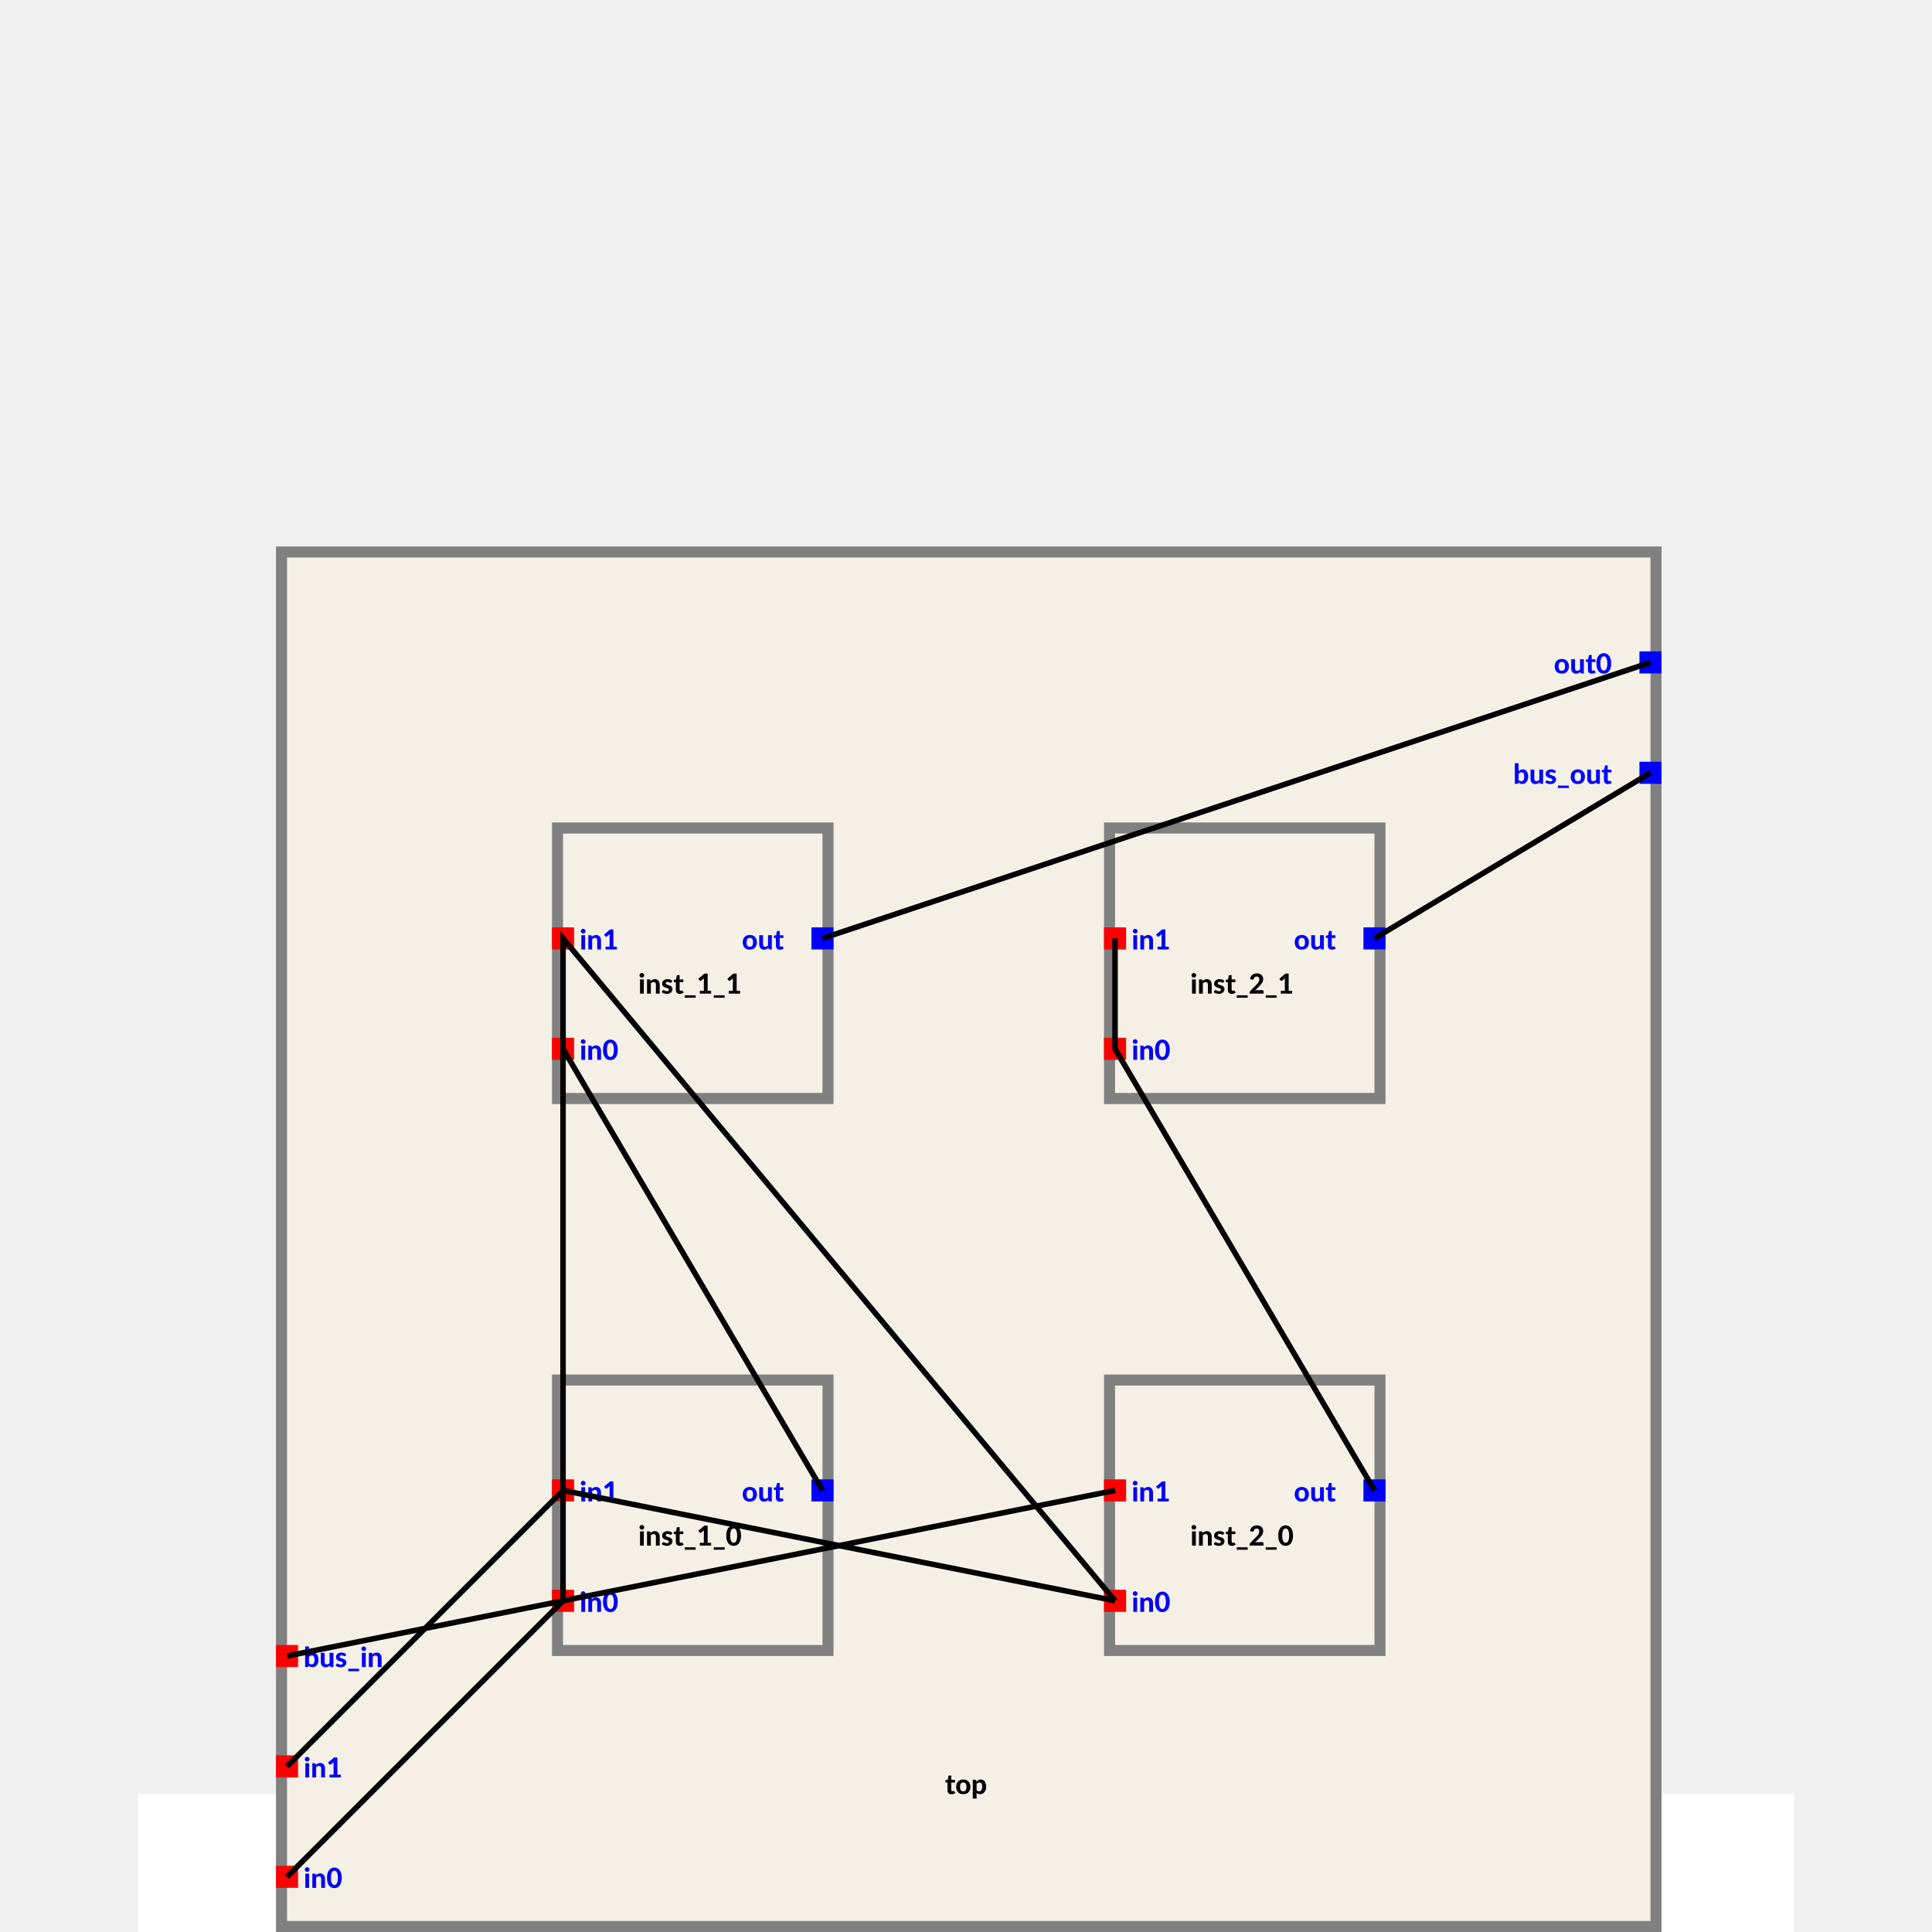
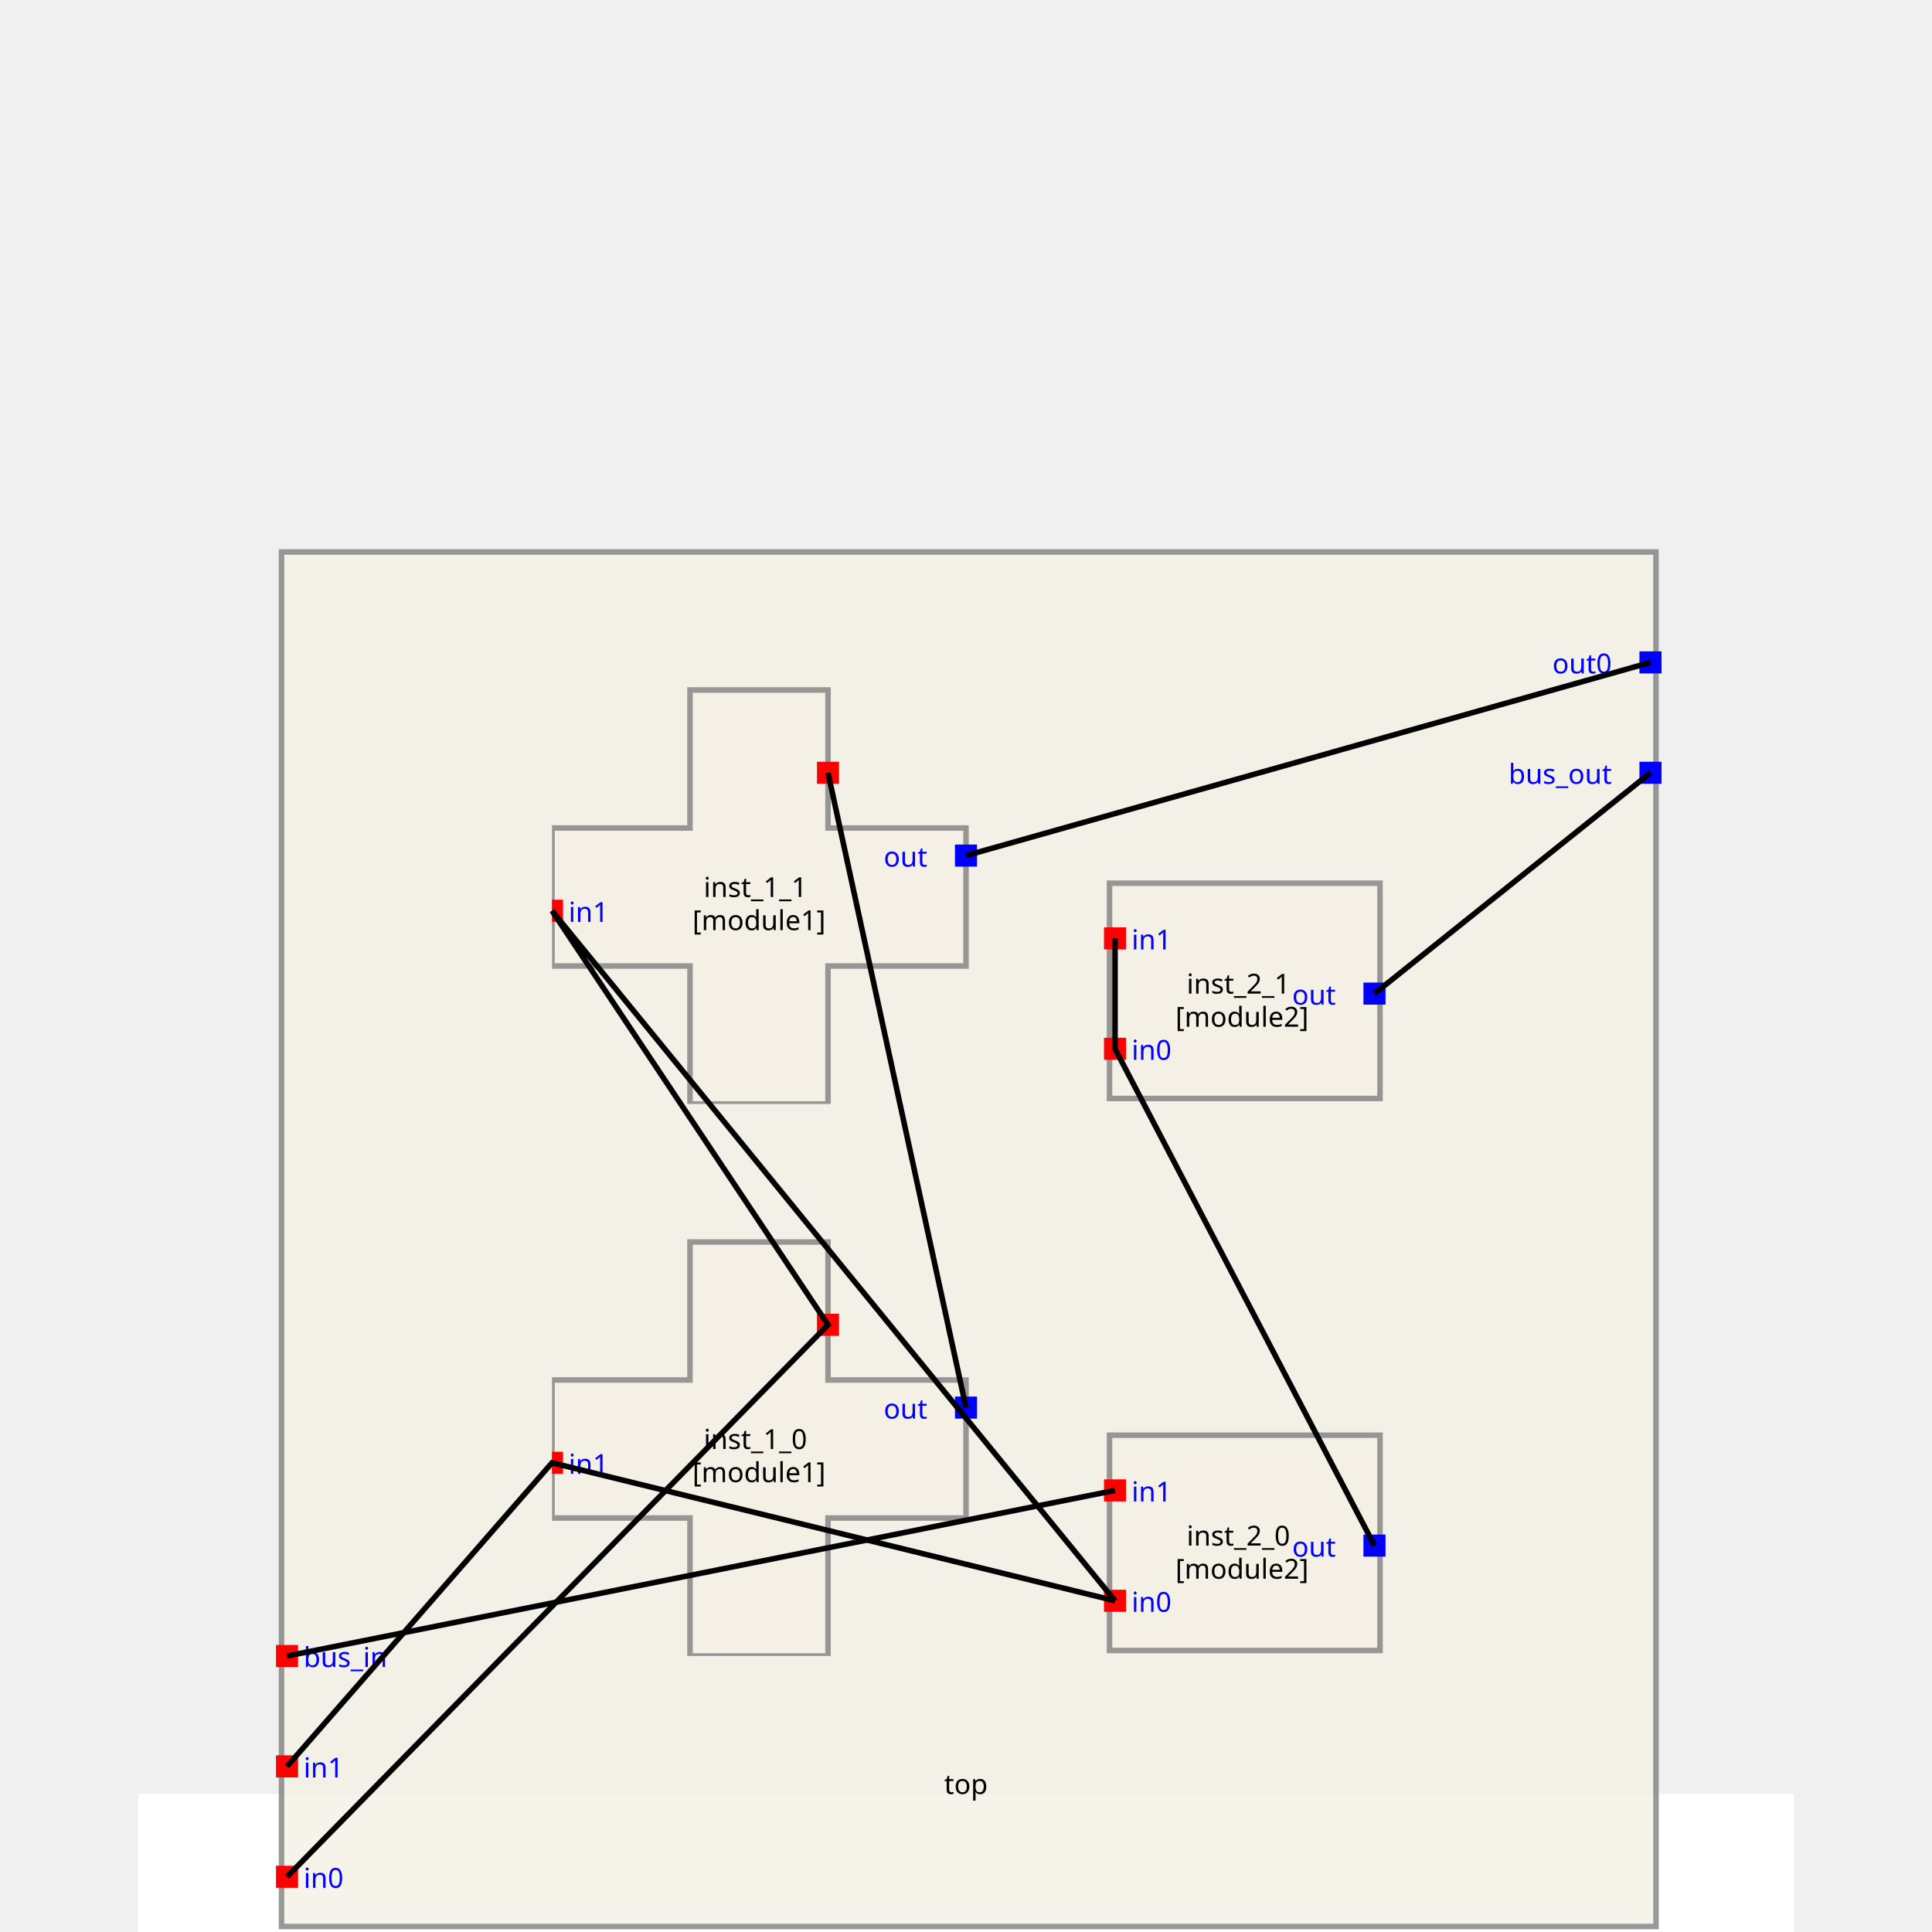
<svg xmlns="http://www.w3.org/2000/svg" xmlns:xlink="http://www.w3.org/1999/xlink" baseProfile="full" height="100%" version="1.1" viewBox="-50,-350,350,350" width="100%">
  <defs>
    <style type="text/css">
-             text{font-family: LATO; font-weight: 800; font-size: 5px;}
-             .module_boundary{fill:#f4f0e6}
+             text{font-family: Verdana; font-size: 5px;}
+             .module_boundary{stroke:grey; stroke-width:1;opacity: 0.8}
            .left_pin{
                fill:blue;
                text-anchor: start;
                transform: translate(5px, 00px) scale(1,-1);}
            .right_pin{
                fill:blue;
                text-anchor: end;
                transform: translate(-5px, 00px) scale(1,-1);}
            .bottom_pin{
                fill:blue;
                transform-box: fill-box;
                transform-origin: start;
                text-anchor: start;
                transform: translate(0px, 10px) rotate(90deg) scale(1,-1);}
            .top_pin{
                fill:blue;
                transform-box: fill-box;
                transform-origin: bottom left;
                text-anchor: start;
                transform: translate(0px, -3px) rotate(-90deg) scale(1,-1);}
            .in_pin{fill: red;}
            .out_pin{fill: blue;}
        </style>
    <symbol id="top">
-       <rect class="module_boundary" fill="white" height="249" stroke="grey" stroke-width="2" width="249" x="1" y="1" />
+       <rect class="module_boundary top" fill="#f4f0e6" height="249" width="249" x="1" y="1" />
      <rect class="module_pin in_pin" height="4" stroke-width="0" width="4" x="0.0" y="8.0" />
      <text class="pin left_pin" x="0.0" y="-8.0">in0</text>
      <rect class="module_pin in_pin" height="4" stroke-width="0" width="4" x="0.0" y="28.0" />
      <text class="pin left_pin" x="0.0" y="-28.0">in1</text>
      <rect class="module_pin in_pin" height="4" stroke-width="0" width="4" x="0.0" y="48.0" />
      <text class="pin left_pin" x="0.0" y="-48.0">bus_in</text>
      <rect class="module_pin out_pin" height="4" stroke-width="0" width="4" x="247.0" y="228.0" />
      <text class="pin right_pin" x="247.0" y="-228.0">out0</text>
      <rect class="module_pin out_pin" height="4" stroke-width="0" width="4" x="247.0" y="208.0" />
      <text class="pin right_pin" x="247.0" y="-208.0">bus_out</text>
    </symbol>
    <symbol id="module1">
-       <rect class="module_boundary" fill="white" height="49" stroke="grey" stroke-width="2" width="49" x="1" y="1" />
+       <path class="module_boundary module1" d="M 25 0 v 25 h -25 v 25 h 25  v 25 h 25 v -25 h 25 v -25  h -25 v -25 Z Z" fill="#f4f0e6" />
+       <rect class="module_pin in_pin" height="4" stroke-width="0" width="4" x="48.0" y="58.0" />
+       <text class="pin top_pin right_pin" x="48.0" y="-58.0">in0</text>
+       <rect class="module_pin in_pin" height="4" stroke-width="0" width="4" x="-2.0" y="33.0" />
+       <text class="pin left_pin center_pin" x="-2.0" y="-33.0">in1</text>
+       <rect class="module_pin out_pin" height="4" stroke-width="0" width="4" x="73.0" y="43.0" />
+       <text class="pin right_pin center_pin" x="73.0" y="-43.0">out</text>
+     </symbol>
+     <symbol id="module2">
+       <rect class="module_boundary module2" fill="#f4f0e6" height="39" width="49" x="1" y="1" />
      <rect class="module_pin in_pin" height="4" stroke-width="0" width="4" x="0.0" y="8.0" />
      <text class="pin left_pin" x="0.0" y="-8.0">in0</text>
      <rect class="module_pin in_pin" height="4" stroke-width="0" width="4" x="0.0" y="28.0" />
      <text class="pin left_pin" x="0.0" y="-28.0">in1</text>
-       <rect class="module_pin out_pin" height="4" stroke-width="0" width="4" x="47.0" y="28.0" />
-       <text class="pin right_pin" x="47.0" y="-28.0">out</text>
-     </symbol>
-     <symbol id="module2">
-       <rect class="module_boundary" fill="white" height="49" stroke="grey" stroke-width="2" width="49" x="1" y="1" />
-       <rect class="module_pin in_pin" height="4" stroke-width="0" width="4" x="0.0" y="8.0" />
-       <text class="pin left_pin" x="0.0" y="-8.0">in0</text>
-       <rect class="module_pin in_pin" height="4" stroke-width="0" width="4" x="0.0" y="28.0" />
-       <text class="pin left_pin" x="0.0" y="-28.0">in1</text>
-       <rect class="module_pin out_pin" height="4" stroke-width="0" width="4" x="47.0" y="28.0" />
-       <text class="pin right_pin" x="47.0" y="-28.0">out</text>
+       <rect class="module_pin out_pin" height="4" stroke-width="0" width="4" x="47.0" y="18.0" />
+       <text class="pin right_pin" x="47.0" y="-18.0">out</text>
    </symbol>
  </defs>
  <g id="bg">
    <rect fill="#FFF" height="300" id="background" stroke-width="0" width="300" x="-25" y="-25" />
  </g>
  <g id="mainframe">
    <g id="mainShapes" transform="scale(1,-1)">
      <use class="topModule" x="0" xlink:href="#top" y="0" />
      <use class="inst_1_0" x="50" xlink:href="#module1" y="50" />
      <use class="inst_1_1" x="50" xlink:href="#module1" y="150" />
      <use class="inst_2_0" x="150" xlink:href="#module2" y="50" />
      <use class="inst_2_1" x="150" xlink:href="#module2" y="150" />
    </g>
    <g id="mainText" transform="scale(1,-1)">
      <text alignment-baseline="middle" fill="black" text-anchor="middle" transform="scale(1,-1)" x="125.0" y="-25.0">top</text>
-       <text alignment-baseline="middle" fill="black" text-anchor="middle" transform="scale(1,-1)" x="75.0" y="-70">inst_1_0</text>
-       <text alignment-baseline="middle" fill="black" text-anchor="middle" transform="scale(1,-1)" x="75.0" y="-170">inst_1_1</text>
-       <text alignment-baseline="middle" fill="black" text-anchor="middle" transform="scale(1,-1)" x="175.0" y="-70">inst_2_0</text>
-       <text alignment-baseline="middle" fill="black" text-anchor="middle" transform="scale(1,-1)" x="175.0" y="-170">inst_2_1</text>
+       <text alignment-baseline="middle" fill="black" text-anchor="middle" transform="scale(1,-1)" x="87.5" y="-87.5">
+                 inst_1_0
+                 <tspan dy="1.2em" x="87.5" y="-87.5">[module1]</tspan>
+       </text>
+       <text alignment-baseline="middle" fill="black" text-anchor="middle" transform="scale(1,-1)" x="87.5" y="-187.5">
+                 inst_1_1
+                 <tspan dy="1.2em" x="87.5" y="-187.5">[module1]</tspan>
+       </text>
+       <text alignment-baseline="middle" fill="black" text-anchor="middle" transform="scale(1,-1)" x="175.0" y="-70.0">
+                 inst_2_0
+                 <tspan dy="1.2em" x="175.0" y="-70.0">[module2]</tspan>
+       </text>
+       <text alignment-baseline="middle" fill="black" text-anchor="middle" transform="scale(1,-1)" x="175.0" y="-170.0">
+                 inst_2_1
+                 <tspan dy="1.2em" x="175.0" y="-170.0">[module2]</tspan>
+       </text>
    </g>
    <g id="edges" transform="scale(1,-1)">
-       <polyline class="edge" fill="none" points="2,10 52,60 52,180 152,60" stroke="black" stroke-width="1" />
-       <polyline class="edge" fill="none" points="2,30 52,80 152,60" stroke="black" stroke-width="1" />
+       <polyline class="edge" fill="none" points="2,10 100,110 50,185 152,60" stroke="black" stroke-width="1" />
+       <polyline class="edge" fill="none" points="2,30 50,85 152,60" stroke="black" stroke-width="1" />
      <polyline class="edge" fill="none" points="2,50 152,80" stroke="black" stroke-width="1" />
-       <polyline class="edge" fill="none" points="249,230 99,180" stroke="black" stroke-width="1" />
-       <polyline class="edge" fill="none" points="249,210 199,180" stroke="black" stroke-width="1" />
-       <polyline class="edge" fill="none" points="99,80 52,160" stroke="black" stroke-width="1" />
-       <polyline class="edge" fill="none" points="199,80 152,160 152,180" stroke="black" stroke-width="1" />
+       <polyline class="edge" fill="none" points="249,230 125,195" stroke="black" stroke-width="1" />
+       <polyline class="edge" fill="none" points="249,210 199,170" stroke="black" stroke-width="1" />
+       <polyline class="edge" fill="none" points="125,95 100,210" stroke="black" stroke-width="1" />
+       <polyline class="edge" fill="none" points="199,70 152,160 152,180" stroke="black" stroke-width="1" />
    </g>
  </g>
</svg>
